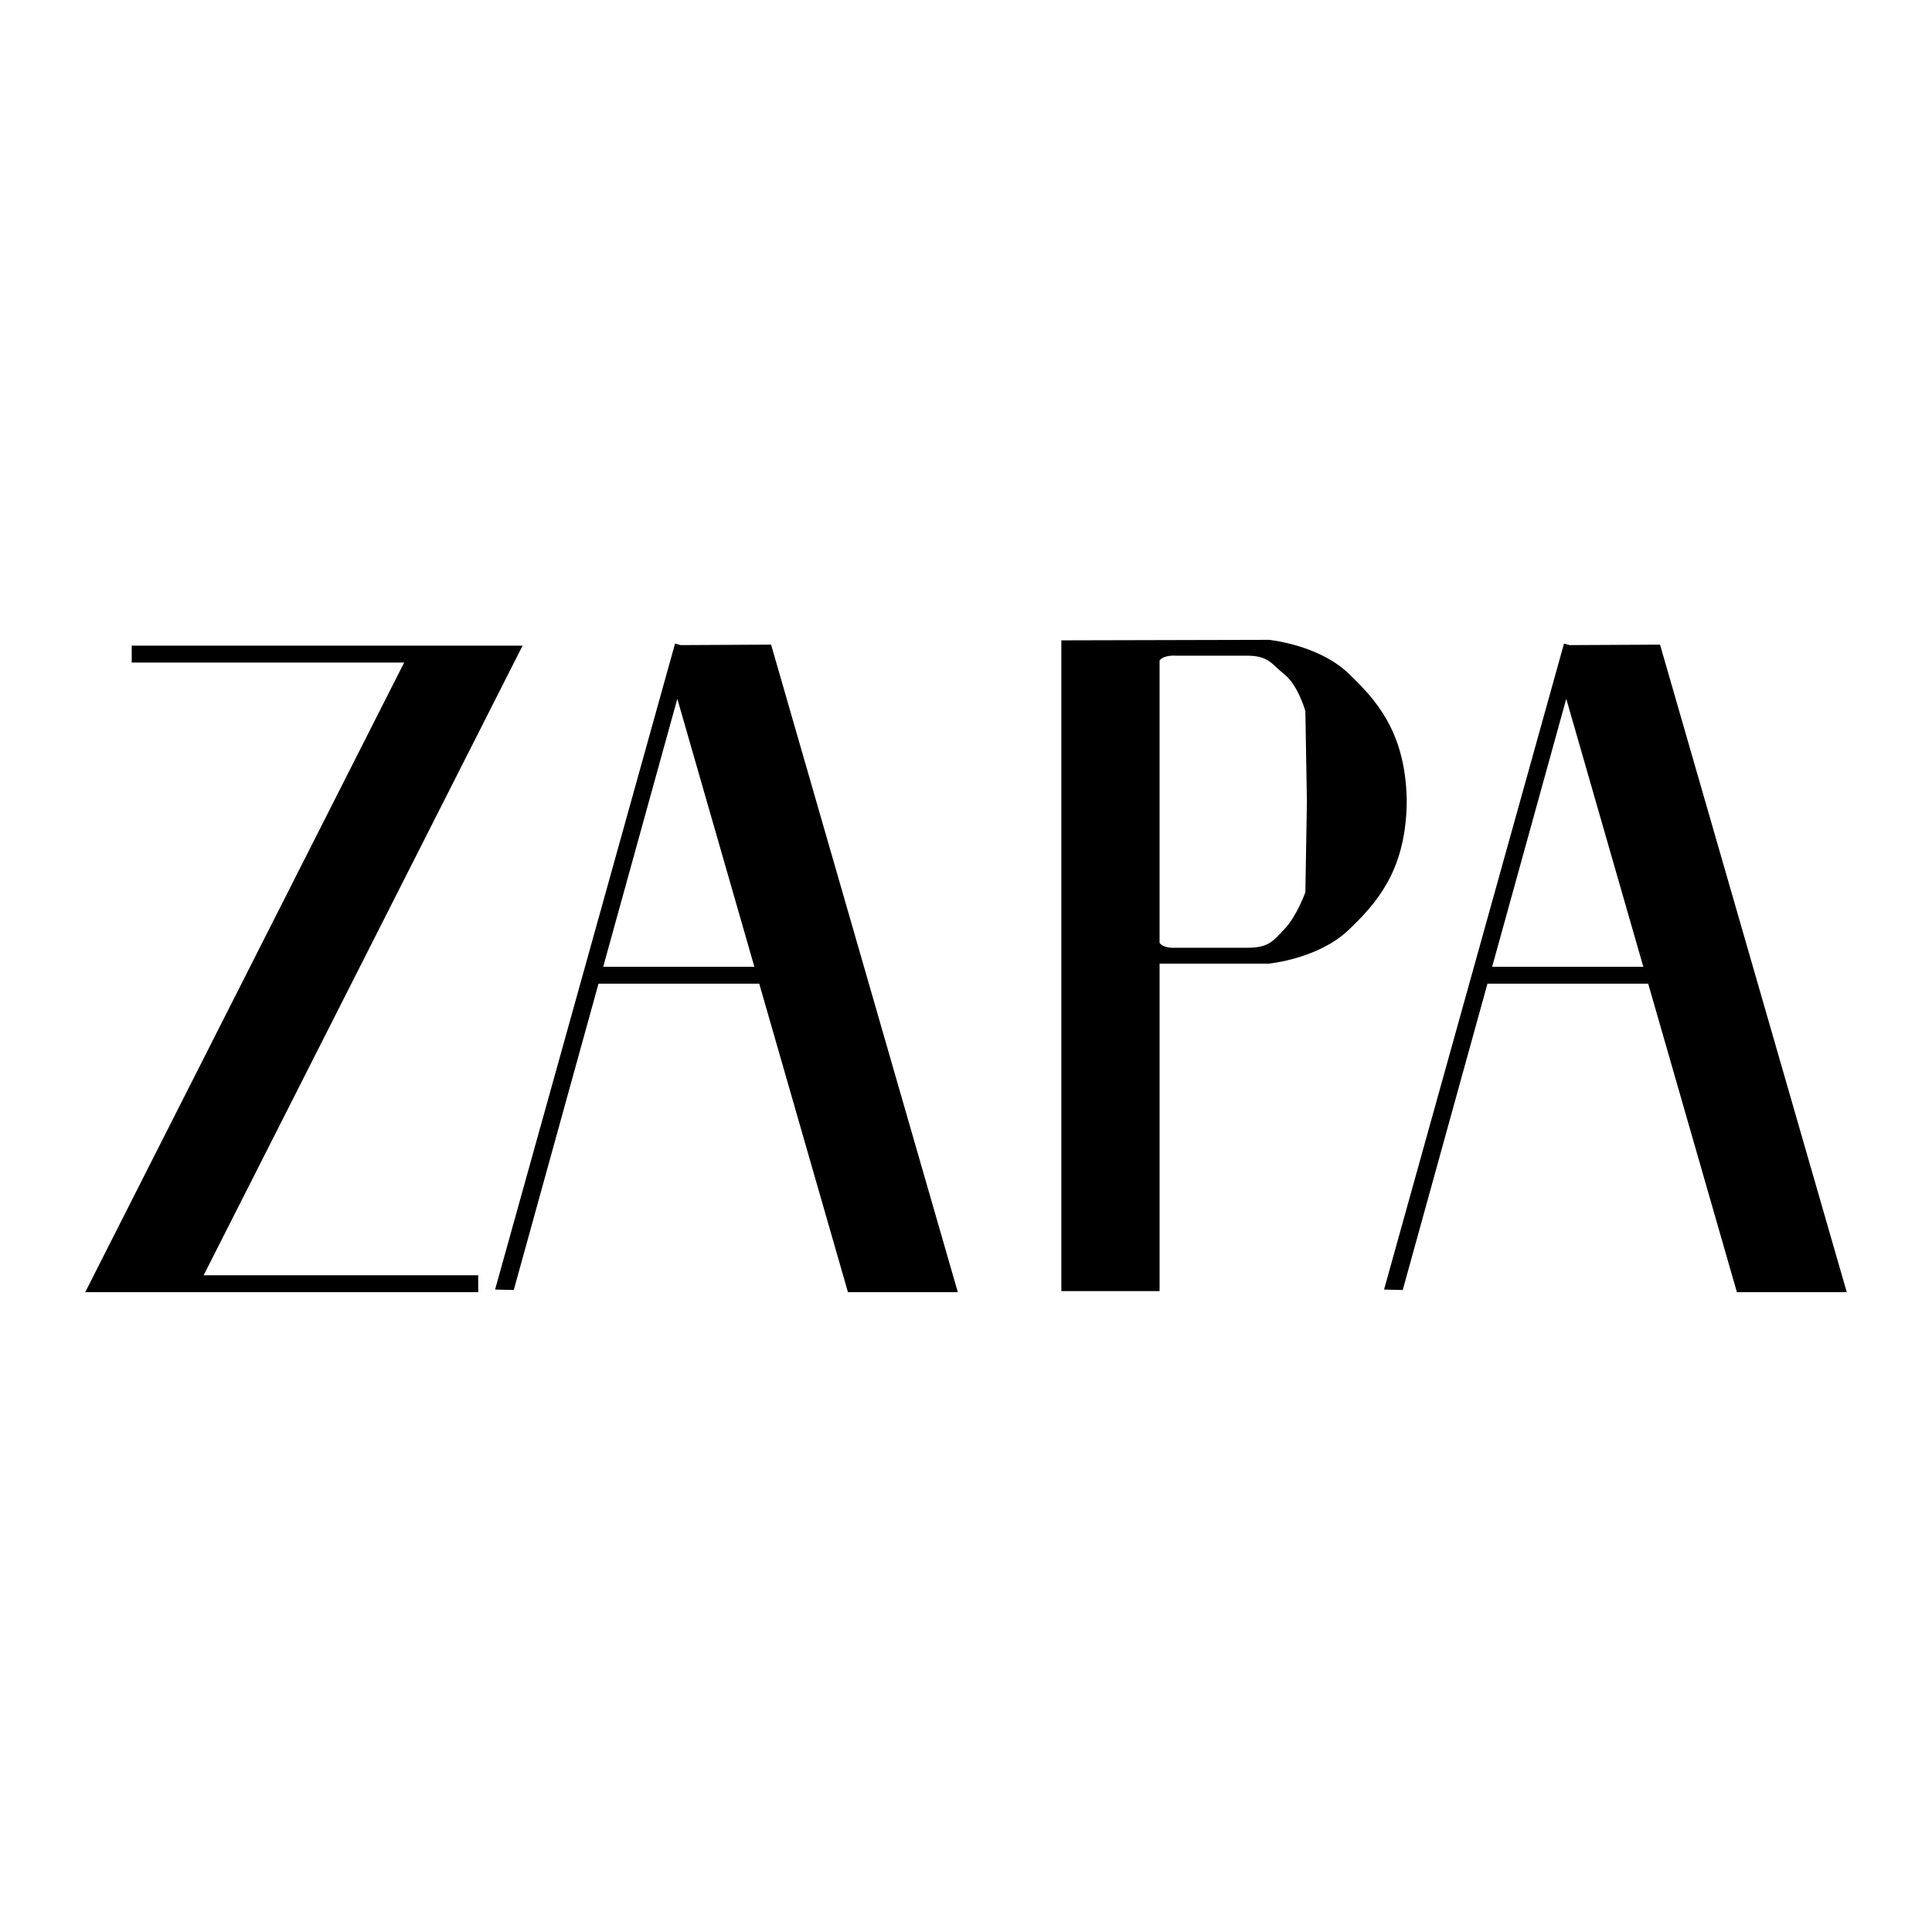
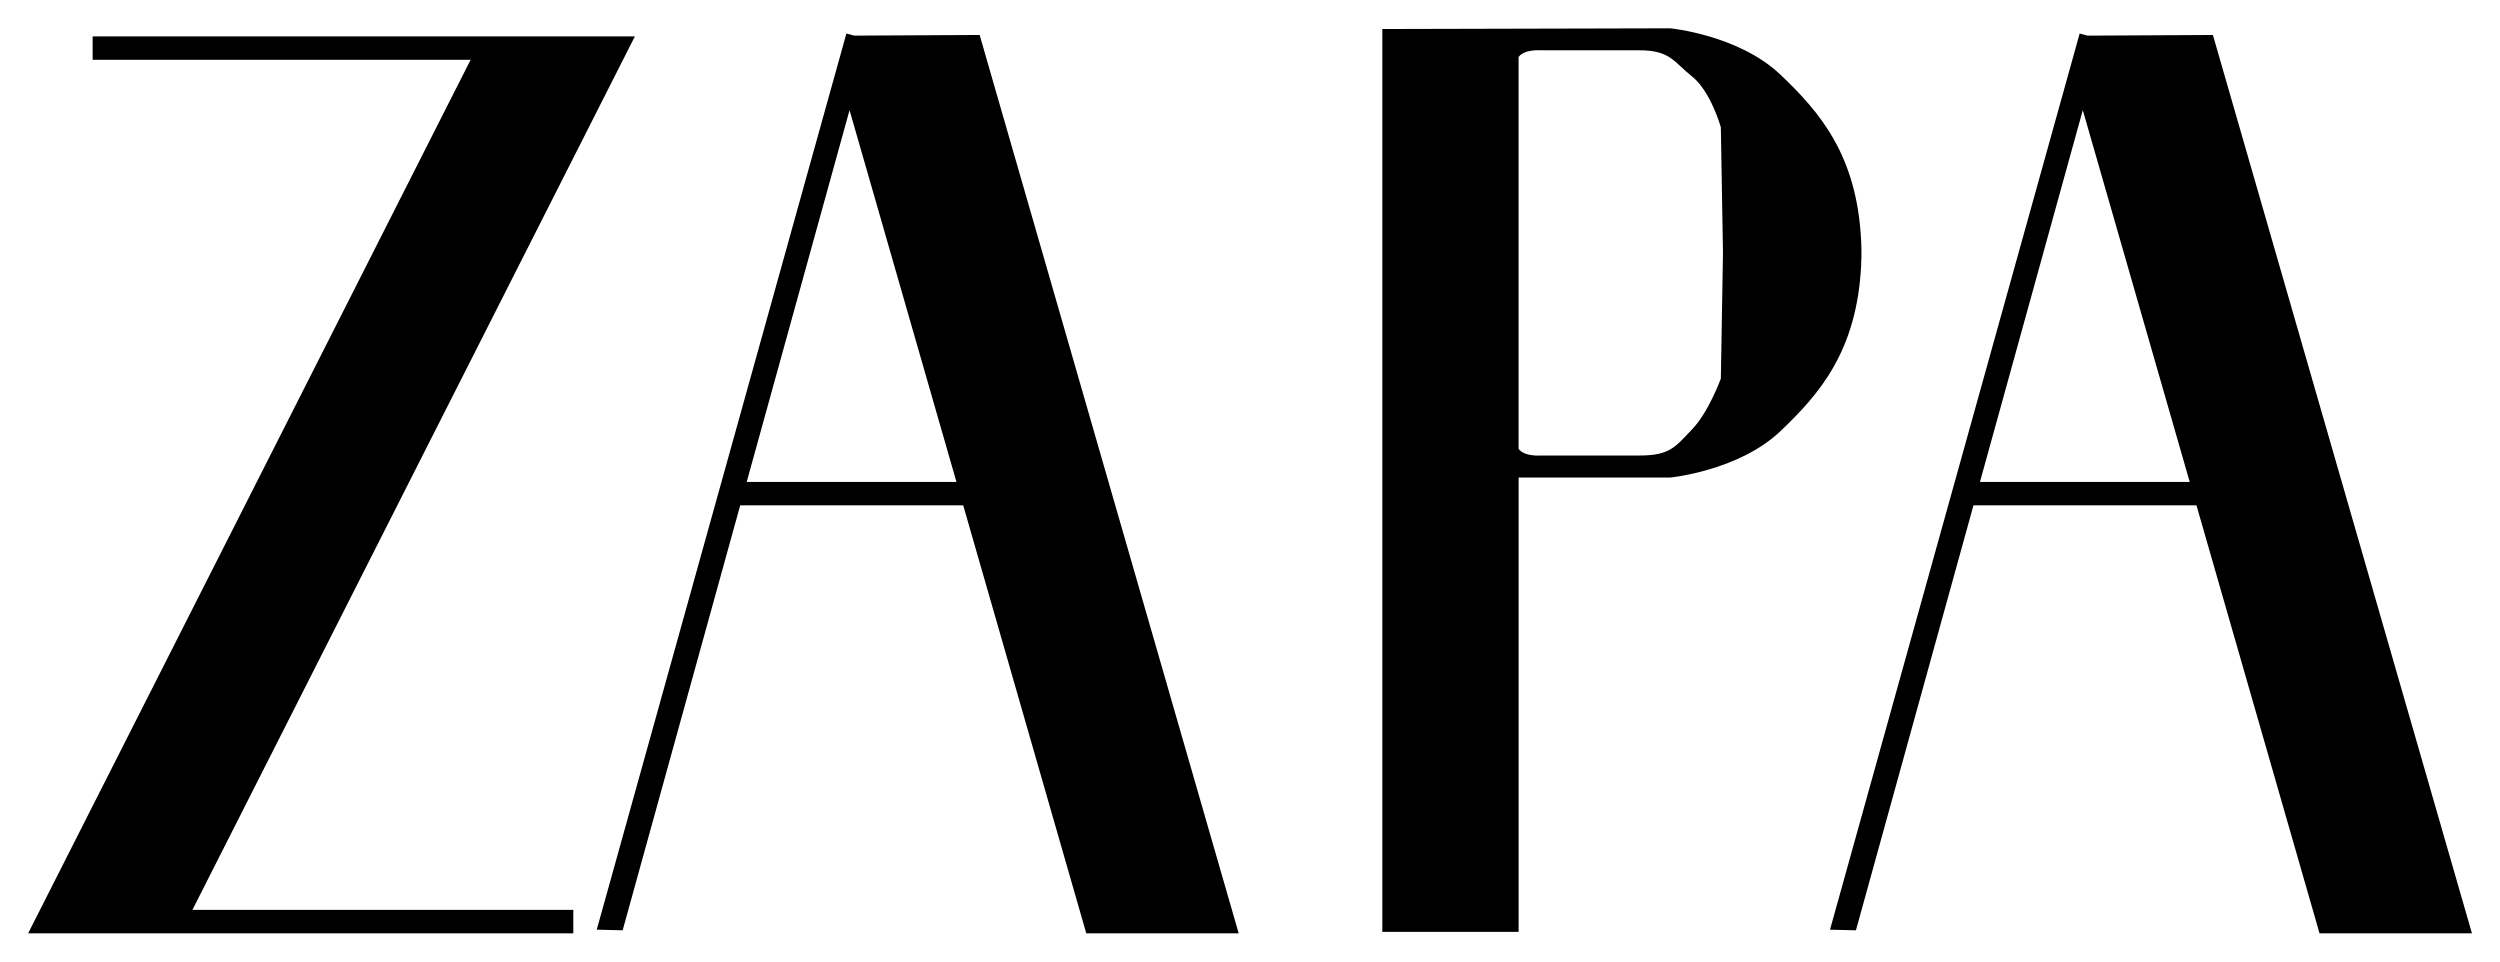
- <svg xmlns="http://www.w3.org/2000/svg" width="2500" height="2500" viewBox="0 0 192.756 192.756">
+ <svg xmlns="http://www.w3.org/2000/svg" viewBox="6.48 61.80 179.79 69.15">
  <g fill-rule="evenodd" clip-rule="evenodd">
    <path d="M52.138 64.417H13.142v1.686h27.181L8.504 128.92h39.207v-1.688H20.319l31.819-62.815zM84.6 128.92h10.961L76.932 64.315l-9.018.047-.564-.152-17.955 64.448 1.864.045 8.454-30.561H75.75l8.85 30.778zM60.18 96.457l7.396-26.736 7.688 26.736H60.18zM173.291 128.92h10.961l-18.629-64.604-9.018.047-.564-.152-17.955 64.448 1.865.045 8.453-30.561h16.037l8.85 30.777zm-24.42-32.463l7.395-26.736 7.689 26.736h-15.084zM140.324 79.069c-.312-6.141-2.996-9.237-5.818-11.913-3.004-2.846-7.906-3.32-7.906-3.32l-20.709.051v64.927h9.801V96.141H126.6s4.902-.474 7.906-3.32c2.822-2.676 5.506-5.771 5.818-11.913.02-.196.023-.821.023-.919s-.003-.723-.023-.92zm-10.088 9.957s-.871 2.402-2.055 3.636c-1.213 1.265-1.582 1.897-3.795 1.897h-7.113s-1.164.096-1.582-.481V65.899c.418-.577 1.582-.482 1.582-.482h7.113c2.213 0 2.477.844 3.795 1.897 1.336 1.068 2.055 3.636 2.055 3.636l.154 9.038-.154 9.038z" />
  </g>
</svg>
